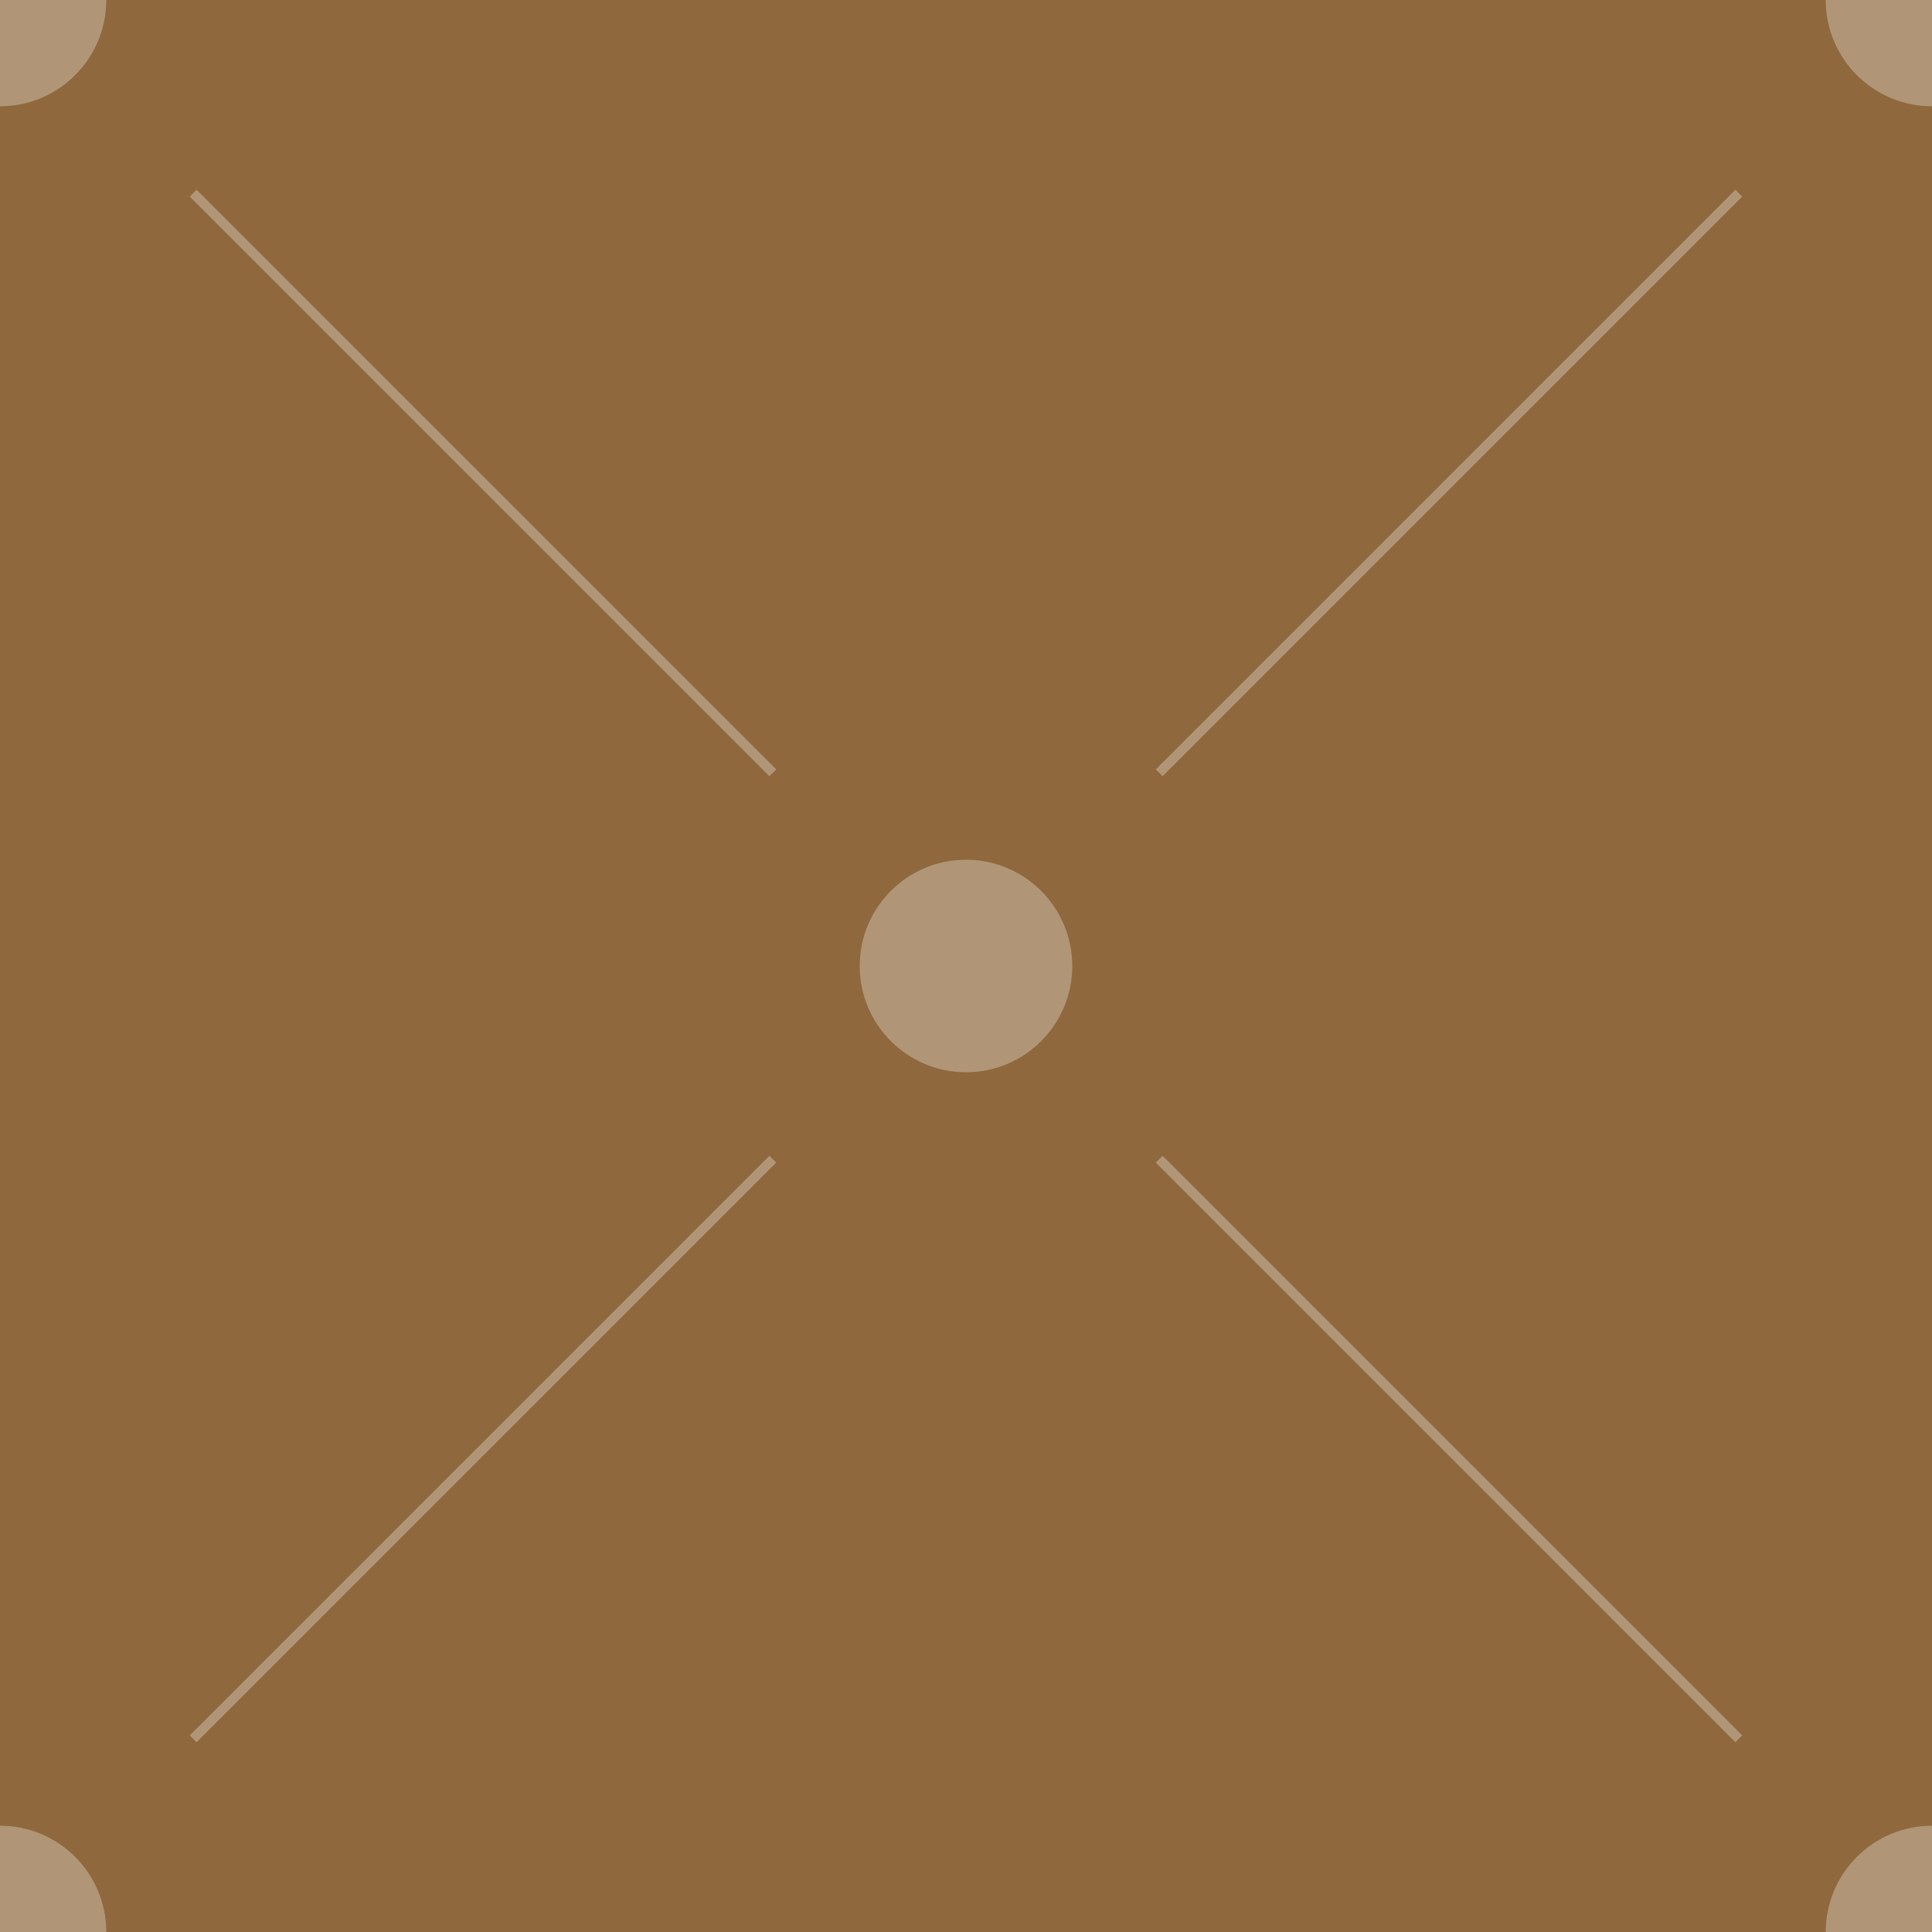
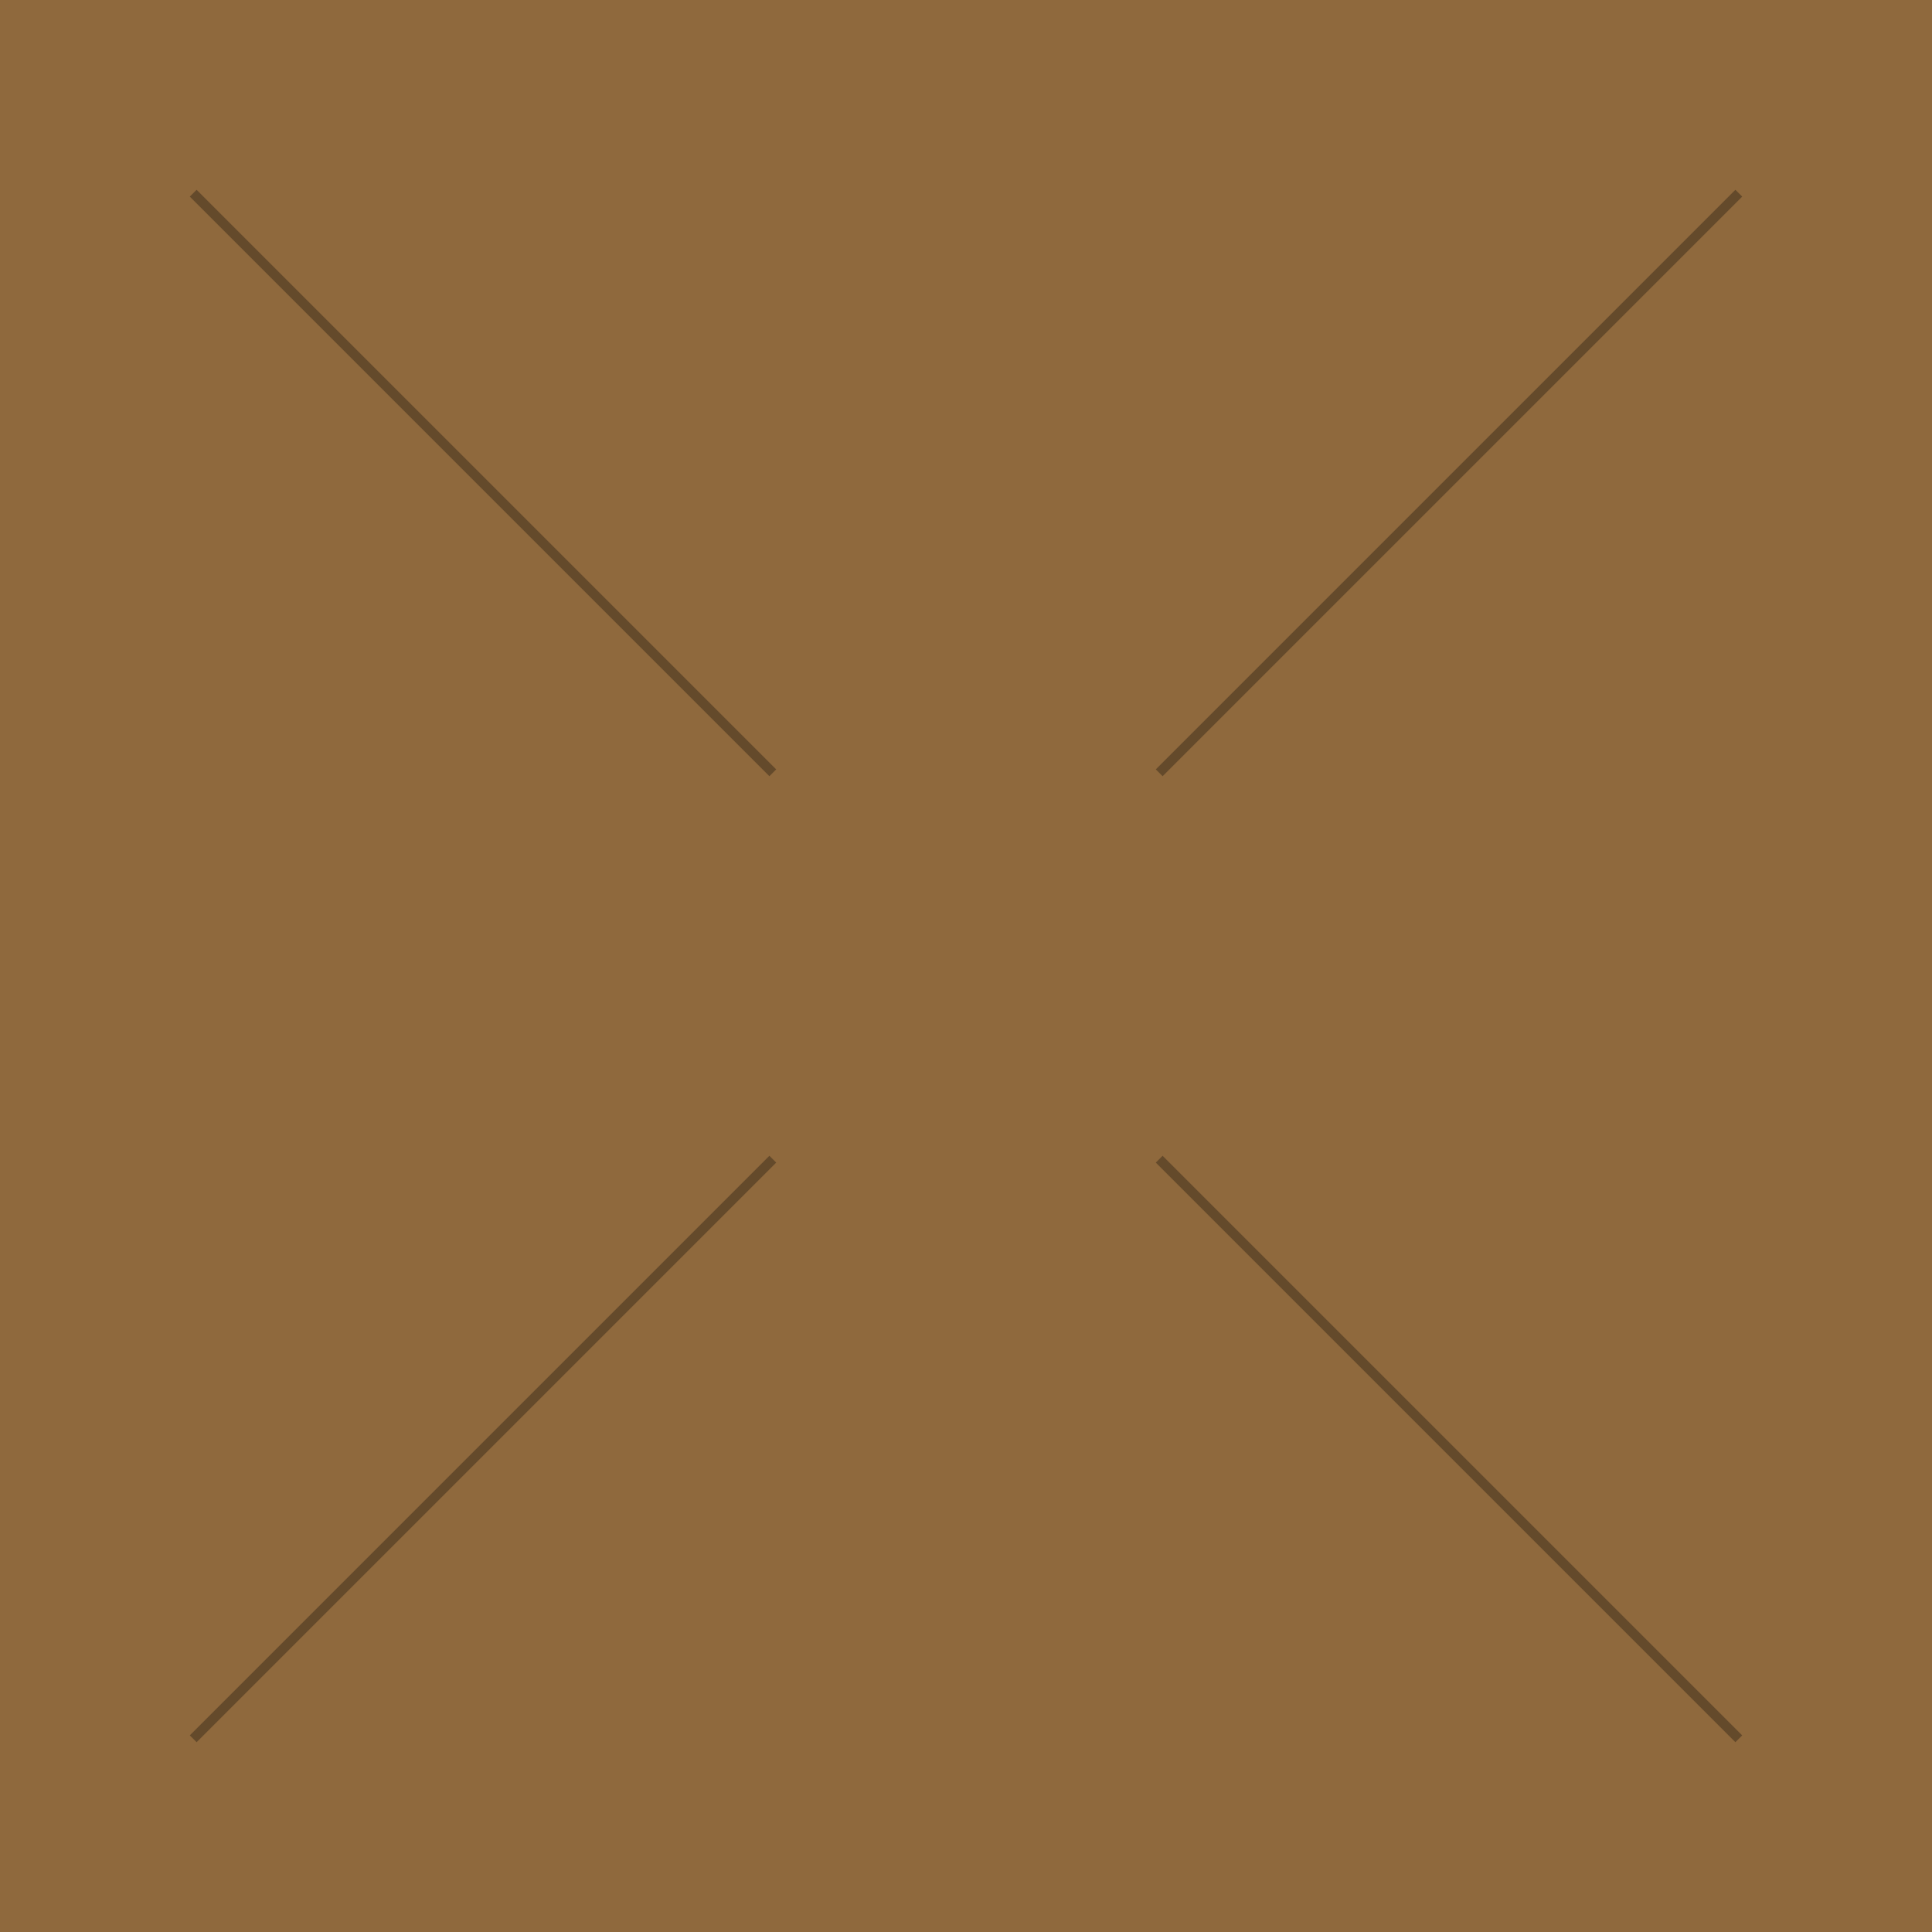
<svg xmlns="http://www.w3.org/2000/svg" version="1.1" id="Layer_1" x="0px" y="0px" width="100px" height="100px" viewBox="0 0 100 100" enable-background="new 0 0 100 100" xml:space="preserve">
  <rect fill="#8F693D" width="100" height="100" />
-   <g opacity="0.3">
-     <line fill="none" stroke="#FFFFFF" stroke-width="0.5" stroke-miterlimit="10" x1="10" y1="10" x2="40" y2="40" />
-     <line fill="none" stroke="#FFFFFF" stroke-width="0.5" stroke-miterlimit="10" x1="40" y1="60" x2="10" y2="90" />
-     <line fill="none" stroke="#FFFFFF" stroke-width="0.5" stroke-miterlimit="10" x1="60" y1="60" x2="90" y2="90" />
-     <line fill="none" stroke="#FFFFFF" stroke-width="0.5" stroke-miterlimit="10" x1="90" y1="10" x2="60" y2="40" />
-     <circle fill="#FFFFFF" cx="50" cy="50" r="5.5" />
-     <circle fill="#FFFFFF" cx="0" cy="100" r="5.5" />
-     <circle fill="#FFFFFF" cx="100" cy="0" r="5.5" />
-     <circle fill="#FFFFFF" cx="0" cy="0" r="5.5" />
-     <circle fill="#FFFFFF" cx="100" cy="100" r="5.5" />
+   <g id="lines" opacity="0.3">
+     <line fill="none" stroke="#000000" stroke-width="0.5" stroke-miterlimit="10" x1="10" y1="10" x2="40" y2="40" />
+     <line fill="none" stroke="#000000" stroke-width="0.5" stroke-miterlimit="10" x1="40" y1="60" x2="10" y2="90" />
+     <line fill="none" stroke="#000000" stroke-width="0.5" stroke-miterlimit="10" x1="60" y1="60" x2="90" y2="90" />
+     <line fill="none" stroke="#000000" stroke-width="0.5" stroke-miterlimit="10" x1="90" y1="10" x2="60" y2="40" />
+   </g>
+   <g id="dots" display="none" opacity="0.15">
+     <circle display="inline" cx="50" cy="50" r="5.5" />
+     <circle display="inline" cx="0" cy="100" r="5.5" />
+     <circle display="inline" cx="100" cy="0" r="5.5" />
+     <circle display="inline" cx="0" cy="0" r="5.5" />
+     <circle display="inline" cx="100" cy="100" r="5.5" />
  </g>
</svg>
